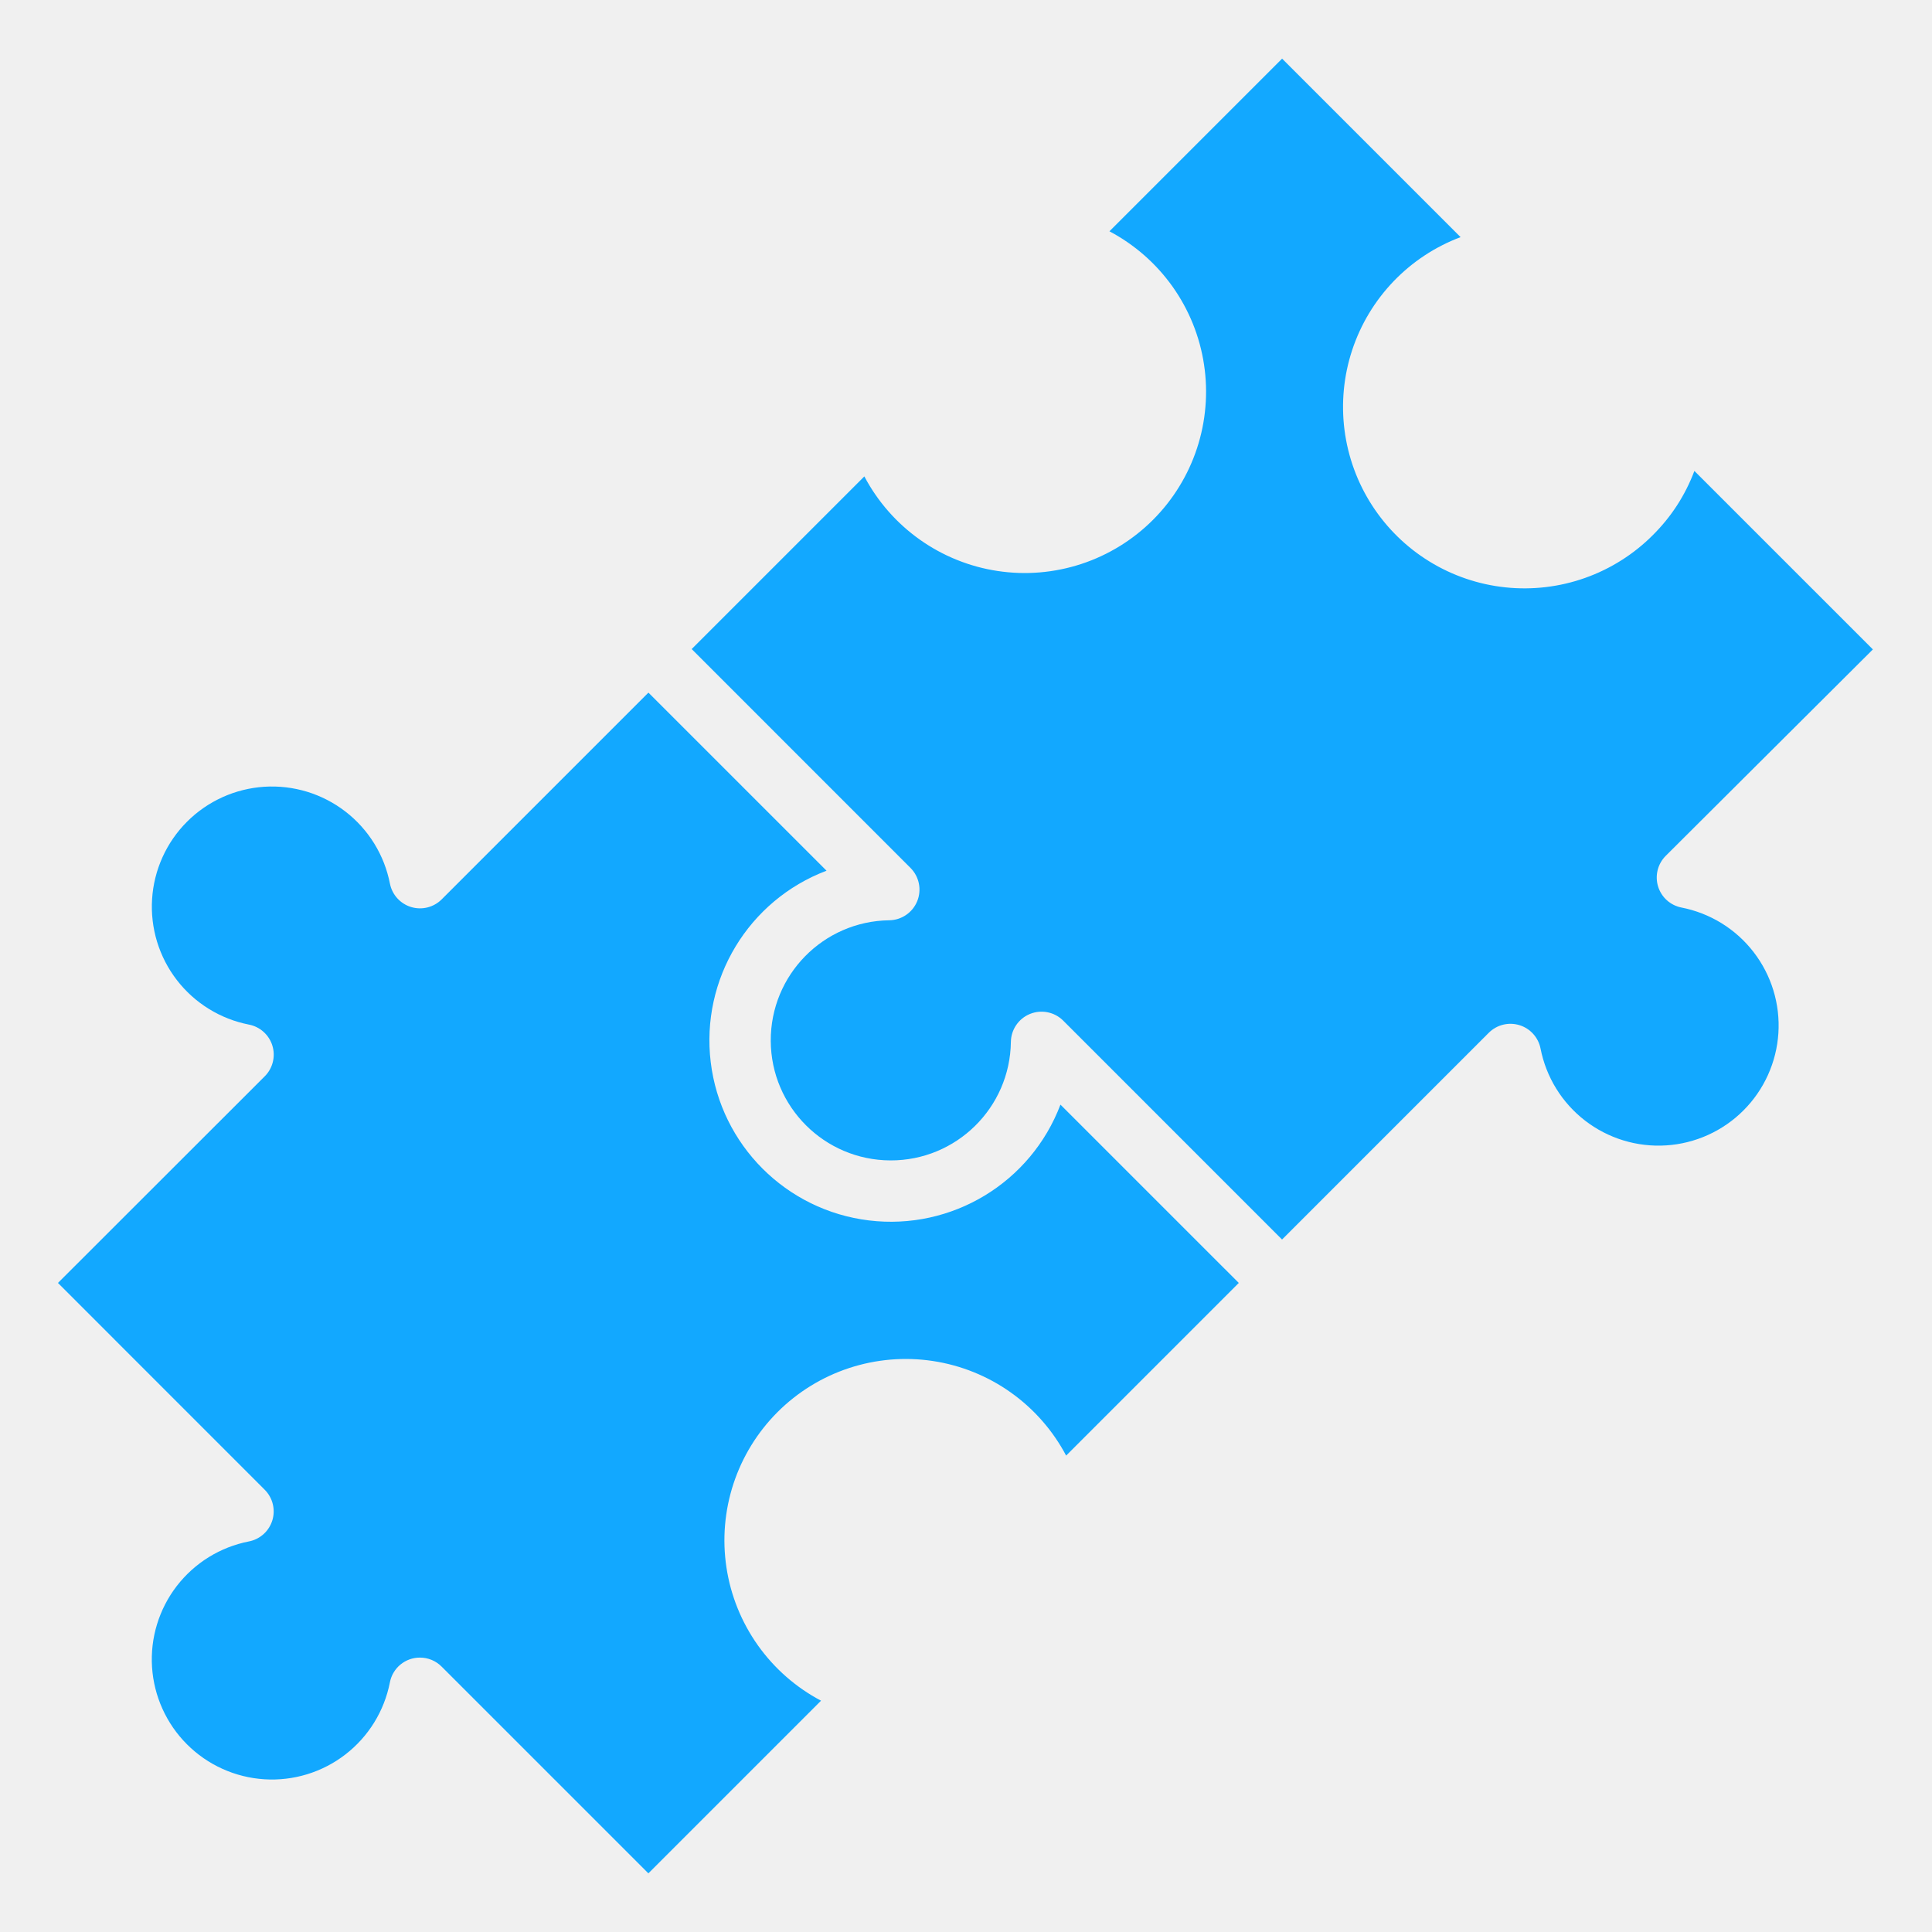
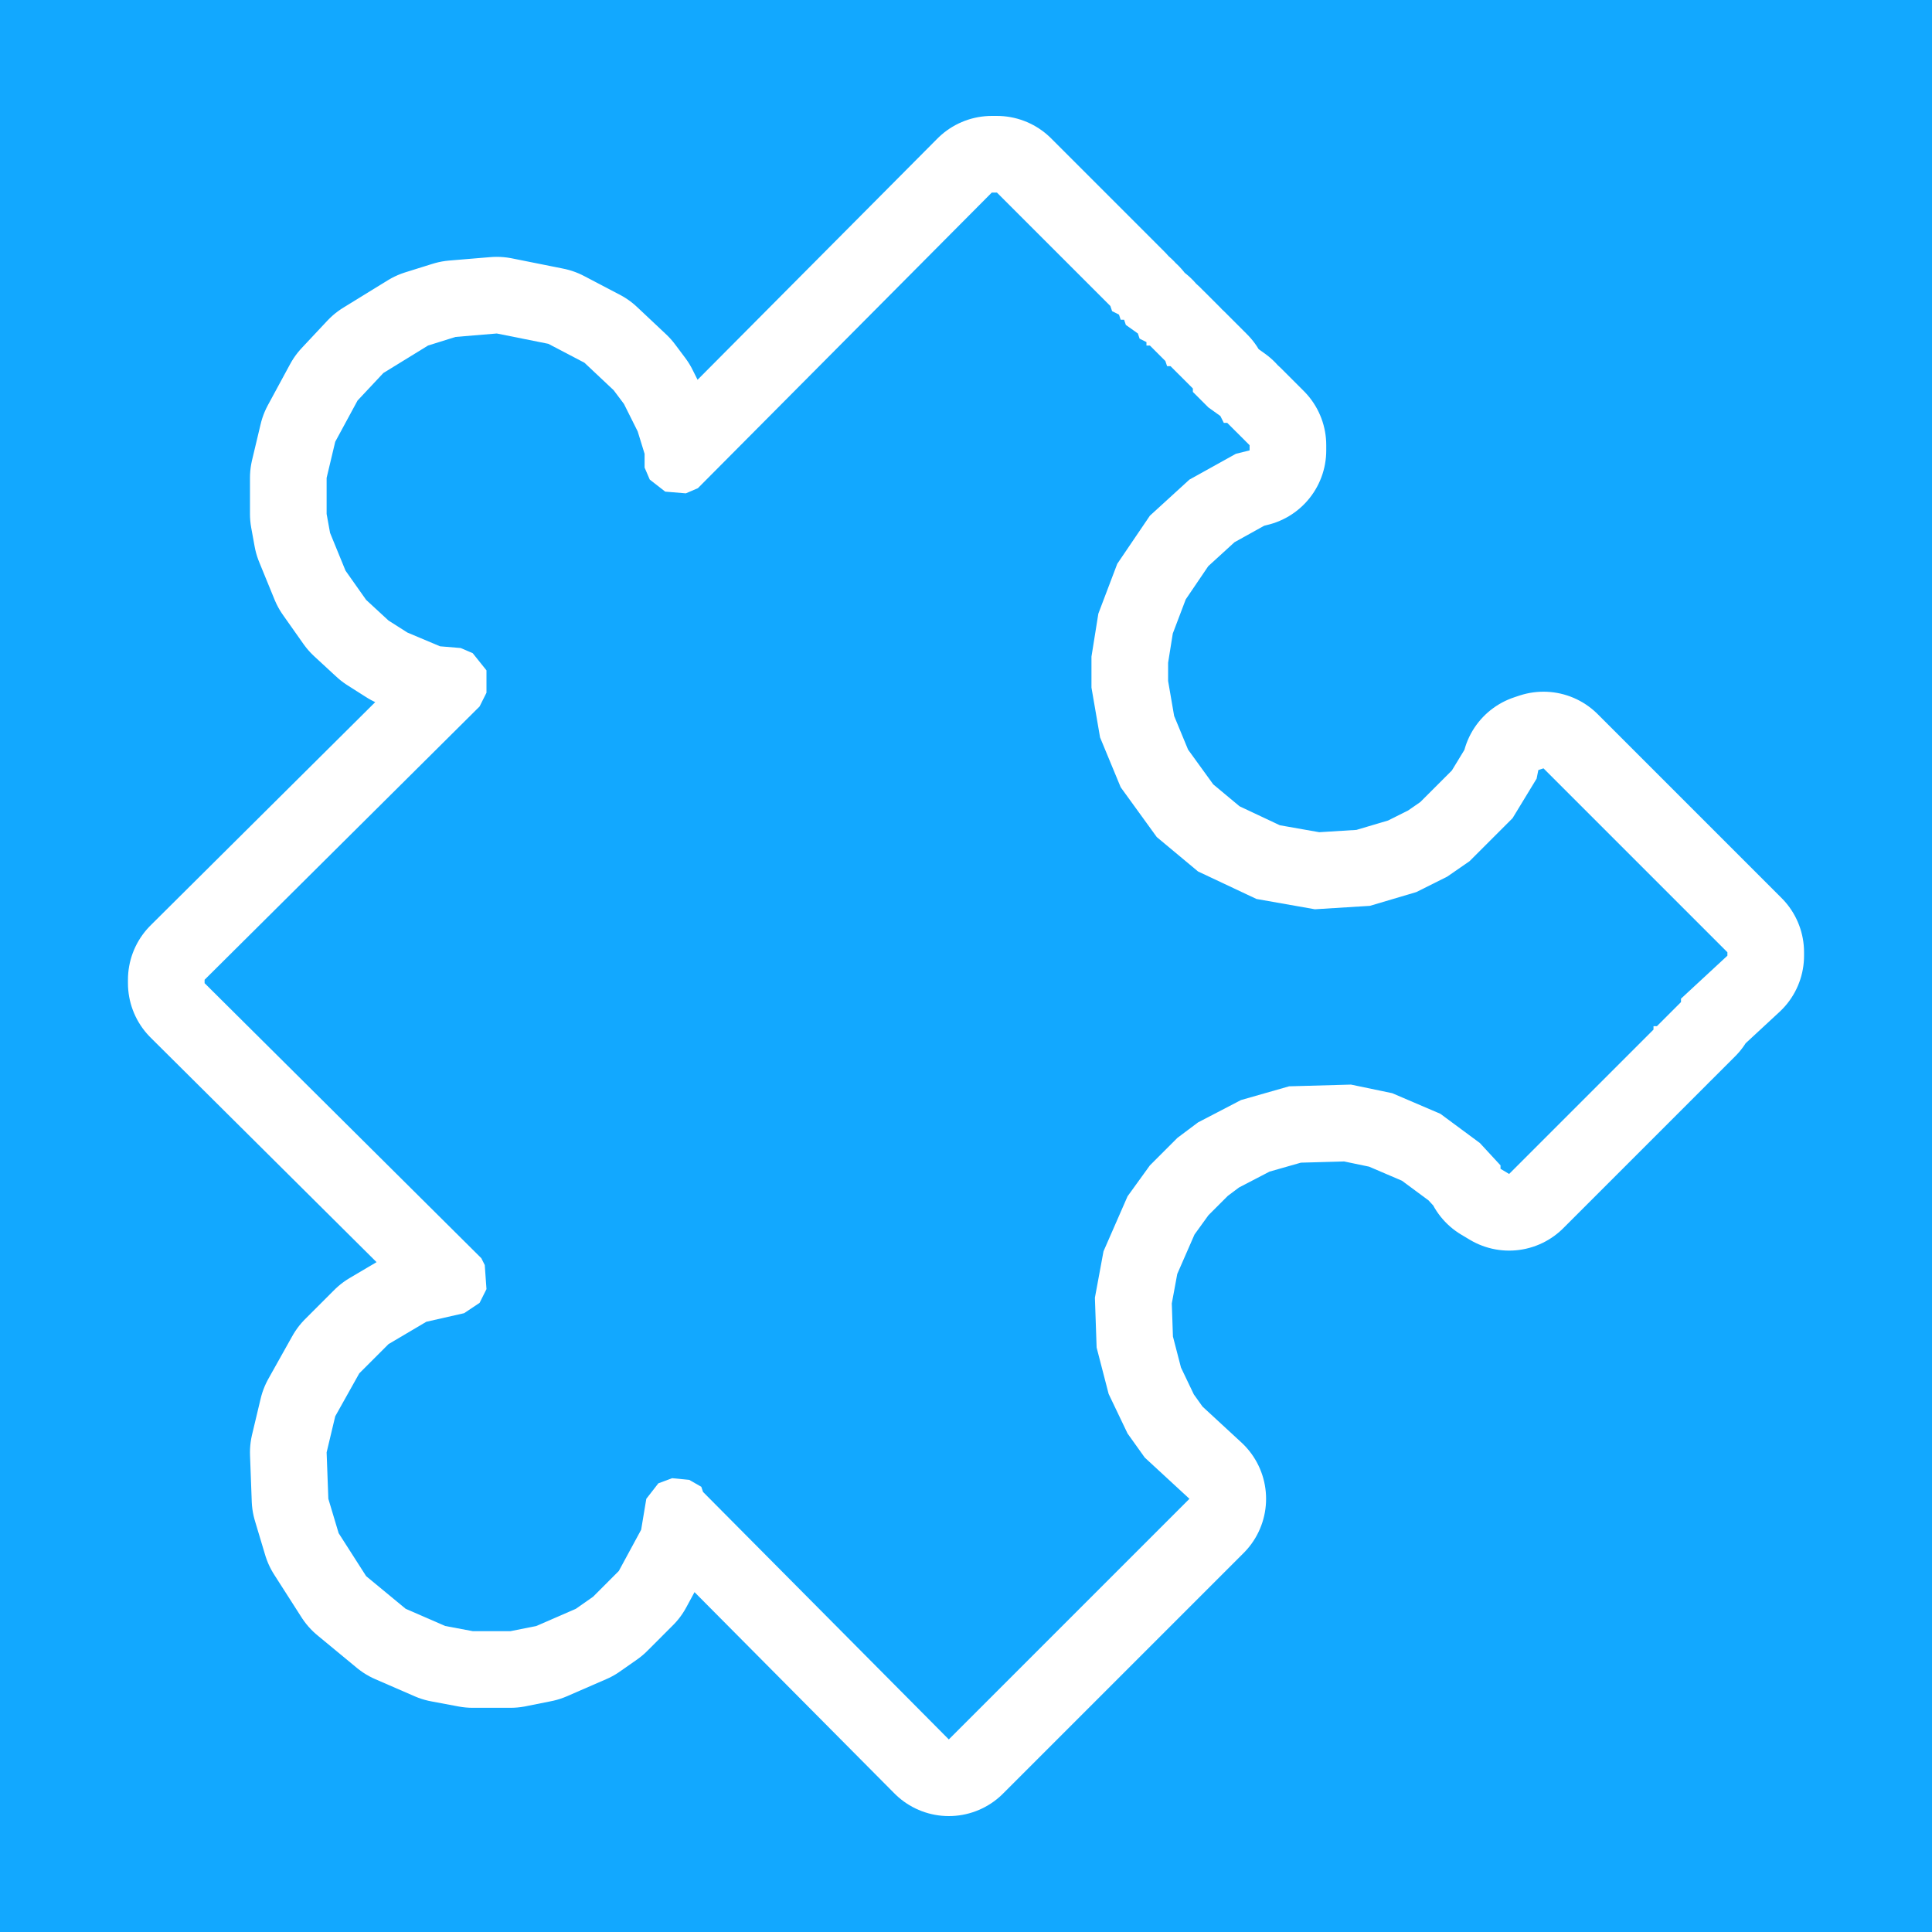
- <svg xmlns="http://www.w3.org/2000/svg" viewBox="0 0 1000 1000" fill="#12A8FF">
-   <path d="M855.551 276.932 C865.096 267.421 872.254 256.367 877.013 243.757 L969.4 336.138 L862.182 442.98 C861.16 443.995 860.297 445.129 859.591 446.375 C858.88 447.627 858.352 448.952 858.003 450.343 C857.654 451.74 857.495 453.157 857.528 454.594 C857.568 456.031 857.792 457.435 858.214 458.813 C858.629 460.184 859.229 461.482 860 462.695 C860.771 463.908 861.688 464.996 862.755 465.958 C863.823 466.92 865.003 467.724 866.289 468.364 C867.574 469.01 868.919 469.465 870.329 469.741 C872.168 470.098 873.981 470.539 875.78 471.06 C877.573 471.587 879.346 472.187 881.087 472.866 C882.827 473.551 884.534 474.31 886.208 475.14 C887.882 475.977 889.511 476.887 891.106 477.869 C892.694 478.851 894.237 479.906 895.733 481.026 C897.229 482.147 898.673 483.333 900.064 484.586 C901.454 485.838 902.779 487.15 904.052 488.527 C905.324 489.899 906.53 491.322 907.67 492.805 C908.811 494.288 909.885 495.818 910.894 497.393 C911.895 498.968 912.825 500.59 913.682 502.251 C914.539 503.912 915.323 505.613 916.028 507.34 C916.734 509.073 917.36 510.833 917.907 512.626 C918.454 514.412 918.915 516.218 919.298 518.051 C919.68 519.883 919.983 521.729 920.201 523.581 C920.412 525.44 920.543 527.306 920.596 529.178 C920.642 531.043 920.609 532.915 920.491 534.78 C920.366 536.646 920.161 538.505 919.878 540.35 C919.588 542.196 919.219 544.028 918.764 545.841 C918.316 547.66 917.782 549.447 917.162 551.213 C916.549 552.98 915.857 554.72 915.086 556.42 C914.314 558.128 913.471 559.789 912.548 561.417 C911.632 563.045 910.636 564.627 909.575 566.169 C908.507 567.705 907.38 569.188 906.181 570.625 C904.981 572.062 903.722 573.44 902.397 574.765 C901.079 576.09 899.694 577.348 898.264 578.548 C896.827 579.741 895.337 580.875 893.802 581.936 C892.259 583.004 890.677 583.993 889.049 584.915 C887.421 585.838 885.76 586.682 884.053 587.453 C882.352 588.225 880.619 588.917 878.852 589.53 C877.086 590.143 875.293 590.677 873.48 591.131 C871.661 591.586 869.835 591.955 867.983 592.245 C866.137 592.529 864.278 592.733 862.413 592.852 C860.547 592.97 858.682 593.01 856.81 592.964 C854.938 592.911 853.079 592.779 851.22 592.562 C849.361 592.344 847.516 592.048 845.683 591.665 C843.857 591.283 842.045 590.815 840.259 590.268 C838.466 589.727 836.706 589.101 834.979 588.396 C833.245 587.691 831.544 586.906 829.884 586.049 C828.222 585.192 826.601 584.263 825.025 583.255 C823.45 582.253 821.921 581.178 820.438 580.038 C818.955 578.898 817.531 577.691 816.16 576.419 C814.789 575.147 813.477 573.815 812.225 572.431 C810.972 571.04 809.786 569.597 808.659 568.101 C807.538 566.604 806.49 565.062 805.501 563.467 C804.519 561.878 803.61 560.243 802.779 558.576 C801.942 556.902 801.184 555.194 800.498 553.447 C799.819 551.707 799.22 549.941 798.699 548.141 C798.172 546.348 797.736 544.536 797.374 542.697 C797.097 541.286 796.636 539.942 795.99 538.663 C795.344 537.377 794.54 536.204 793.577 535.143 C792.615 534.075 791.527 533.159 790.314 532.388 C789.102 531.623 787.81 531.023 786.432 530.608 C785.061 530.193 783.657 529.962 782.22 529.922 C780.79 529.889 779.372 530.041 777.982 530.39 C776.584 530.733 775.266 531.26 774.014 531.966 C772.761 532.671 771.627 533.534 770.612 534.543 L663.586 641.576 L550.329 528.293 A15.875 15.875 0 0 0 523.23 539.307 A62.148 62.148 0 1 1 460.258 476.335 A15.875 15.875 0 0 0 471.272 449.236 L471.272 449.236 L358.015 335.953 L447.383 246.585 C448.233 248.2 449.136 249.788 450.086 251.357 C451.035 252.919 452.023 254.455 453.065 255.965 C454.1 257.468 455.181 258.944 456.301 260.388 C457.428 261.831 458.595 263.242 459.801 264.613 C461.008 265.99 462.247 267.329 463.532 268.634 C464.818 269.932 466.142 271.198 467.5 272.424 C468.858 273.65 470.249 274.836 471.679 275.977 C473.103 277.123 474.567 278.224 476.056 279.279 C477.546 280.34 479.068 281.355 480.618 282.324 C482.173 283.293 483.748 284.216 485.35 285.093 C486.959 285.969 488.587 286.8 490.241 287.584 C491.896 288.362 493.57 289.1 495.264 289.779 C496.964 290.465 498.678 291.098 500.412 291.684 C502.146 292.271 503.892 292.798 505.659 293.286 C507.425 293.767 509.198 294.196 510.991 294.571 C512.778 294.947 514.577 295.277 516.39 295.547 C518.196 295.817 520.009 296.041 521.834 296.206 C523.654 296.371 525.48 296.49 527.305 296.549 C529.138 296.608 530.964 296.615 532.796 296.569 C534.622 296.516 536.448 296.417 538.267 296.265 C540.093 296.114 541.912 295.903 543.718 295.646 C545.531 295.382 547.331 295.072 549.123 294.703 C550.916 294.341 552.696 293.925 554.462 293.457 C556.236 292.983 557.989 292.462 559.723 291.895 C561.463 291.322 563.183 290.702 564.884 290.03 C566.584 289.357 568.265 288.632 569.92 287.861 C571.581 287.09 573.216 286.273 574.824 285.409 C576.439 284.539 578.021 283.629 579.583 282.674 C581.139 281.711 582.668 280.709 584.164 279.661 C585.667 278.613 587.13 277.519 588.567 276.385 C590.004 275.252 591.402 274.078 592.773 272.865 C594.137 271.646 595.468 270.394 596.76 269.102 C598.052 267.81 599.311 266.478 600.524 265.107 C601.744 263.743 602.917 262.345 604.051 260.908 C605.184 259.471 606.272 258.002 607.32 256.505 C608.368 255.002 609.377 253.48 610.332 251.917 C611.288 250.362 612.204 248.78 613.068 247.165 C613.938 245.557 614.755 243.922 615.527 242.261 C616.291 240.6 617.016 238.919 617.689 237.218 C618.361 235.518 618.981 233.797 619.554 232.064 C620.128 230.324 620.648 228.57 621.116 226.804 C621.584 225.037 622 223.257 622.369 221.465 C622.731 219.672 623.048 217.872 623.305 216.06 C623.562 214.247 623.773 212.434 623.924 210.608 C624.082 208.789 624.181 206.963 624.227 205.131 C624.274 203.305 624.267 201.472 624.208 199.647 C624.148 197.821 624.036 195.995 623.865 194.169 C623.7 192.35 623.483 190.537 623.206 188.724 C622.936 186.918 622.612 185.119 622.23 183.326 C621.854 181.54 621.426 179.76 620.945 178 C620.464 176.233 619.93 174.48 619.343 172.753 C618.763 171.019 618.13 169.299 617.445 167.605 C616.759 165.911 616.028 164.237 615.243 162.582 C614.459 160.928 613.635 159.3 612.751 157.691 C611.875 156.09 610.952 154.508 609.983 152.959 C609.014 151.41 607.999 149.887 606.944 148.391 C605.883 146.901 604.782 145.444 603.635 144.014 C602.495 142.59 601.309 141.193 600.083 139.835 C598.857 138.477 597.598 137.159 596.293 135.873 C594.994 134.588 593.649 133.342 592.278 132.136 C590.901 130.93 589.49 129.763 588.046 128.643 C586.603 127.522 585.133 126.441 583.624 125.4 C582.114 124.365 580.585 123.369 579.016 122.42 C577.454 121.478 575.859 120.575 574.244 119.718 L663.612 30.356 L755.992 122.737 C754.358 123.35 752.743 124.009 751.148 124.714 C749.552 125.419 747.977 126.171 746.421 126.962 C744.866 127.753 743.33 128.59 741.821 129.466 C740.311 130.343 738.828 131.266 737.371 132.228 C735.914 133.184 734.484 134.186 733.08 135.227 C731.683 136.269 730.312 137.35 728.967 138.464 C727.629 139.584 726.317 140.738 725.038 141.924 C723.76 143.118 722.52 144.344 721.308 145.602 C720.101 146.862 718.928 148.154 717.794 149.478 C716.654 150.803 715.553 152.155 714.492 153.545 C713.431 154.93 712.409 156.347 711.427 157.79 C710.445 159.234 709.502 160.697 708.606 162.193 C707.703 163.69 706.846 165.212 706.028 166.755 C705.218 168.297 704.44 169.866 703.715 171.448 C702.983 173.036 702.304 174.645 701.665 176.266 C701.025 177.894 700.432 179.536 699.885 181.19 C699.338 182.851 698.837 184.519 698.382 186.206 C697.927 187.894 697.519 189.588 697.163 191.295 C696.8 193.009 696.49 194.723 696.227 196.45 C695.963 198.177 695.746 199.904 695.581 201.644 C695.416 203.384 695.297 205.124 695.225 206.864 C695.159 208.611 695.133 210.358 695.166 212.105 C695.192 213.851 695.264 215.591 695.39 217.332 C695.515 219.072 695.686 220.812 695.91 222.546 C696.135 224.273 696.398 226 696.721 227.713 C697.038 229.434 697.4 231.141 697.815 232.835 C698.231 234.529 698.685 236.216 699.193 237.884 C699.701 239.558 700.254 241.213 700.854 242.847 C701.454 244.489 702.093 246.11 702.785 247.719 C703.477 249.32 704.209 250.902 704.987 252.465 C705.765 254.027 706.582 255.569 707.452 257.085 C708.316 258.601 709.219 260.098 710.168 261.561 C711.111 263.031 712.099 264.468 713.128 265.878 C714.156 267.289 715.217 268.673 716.324 270.024 C717.425 271.376 718.572 272.701 719.745 273.986 C720.925 275.278 722.138 276.53 723.384 277.75 C724.636 278.969 725.915 280.156 727.227 281.309 C728.545 282.456 729.89 283.57 731.261 284.644 C732.639 285.719 734.043 286.754 735.479 287.749 C736.91 288.744 738.373 289.7 739.863 290.616 C741.346 291.526 742.855 292.403 744.391 293.233 C745.927 294.064 747.489 294.848 749.065 295.593 C750.647 296.338 752.248 297.037 753.863 297.689 C755.485 298.342 757.12 298.955 758.774 299.515 C760.422 300.075 762.09 300.596 763.77 301.064 C765.451 301.532 767.145 301.961 768.852 302.336 C770.553 302.705 772.267 303.035 773.994 303.318 C775.714 303.595 777.448 303.826 779.181 304.01 C780.922 304.195 782.662 304.333 784.402 304.419 C786.149 304.505 787.889 304.544 789.635 304.531 C791.382 304.518 793.129 304.459 794.869 304.353 C796.609 304.241 798.35 304.089 800.083 303.885 C801.817 303.674 803.544 303.424 805.264 303.121 C806.985 302.824 808.692 302.475 810.392 302.079 C812.093 301.677 813.78 301.235 815.455 300.748 C817.129 300.253 818.79 299.719 820.438 299.133 C822.086 298.553 823.714 297.92 825.322 297.248 C826.931 296.575 828.519 295.857 830.094 295.092 C831.663 294.327 833.212 293.523 834.735 292.673 C836.258 291.823 837.76 290.933 839.237 289.997 C840.713 289.067 842.163 288.092 843.581 287.077 C845.005 286.068 846.395 285.014 847.76 283.919 C849.118 282.832 850.449 281.705 851.754 280.538 C853.053 279.371 854.318 278.172 855.551 276.932 Z" />
-   <path d="M641.194 664.047 L551.826 753.415 C550.976 751.794 550.073 750.205 549.123 748.636 C548.174 747.074 547.186 745.538 546.144 744.035 C545.109 742.526 544.028 741.049 542.908 739.606 C541.78 738.162 540.614 736.758 539.408 735.381 C538.201 734.003 536.962 732.665 535.677 731.366 C534.391 730.061 533.066 728.796 531.708 727.57 C530.351 726.344 528.96 725.164 527.529 724.017 C526.106 722.876 524.649 721.776 523.153 720.715 C521.663 719.653 520.14 718.645 518.591 717.669 C517.036 716.7 515.46 715.777 513.859 714.901 C512.25 714.024 510.622 713.193 508.968 712.416 C507.313 711.631 505.639 710.9 503.945 710.214 C502.244 709.529 500.531 708.896 498.797 708.309 C497.063 707.729 495.317 707.195 493.55 706.714 C491.784 706.233 490.01 705.798 488.217 705.422 C486.431 705.046 484.632 704.723 482.819 704.447 C481.013 704.176 479.2 703.952 477.375 703.787 C475.555 703.623 473.729 703.51 471.904 703.451 C470.071 703.392 468.245 703.385 466.413 703.431 C464.587 703.478 462.761 703.577 460.942 703.728 C459.116 703.886 457.297 704.091 455.49 704.354 C453.678 704.611 451.878 704.921 450.086 705.29 C448.293 705.653 446.513 706.075 444.746 706.543 C442.973 707.011 441.226 707.531 439.486 708.105 C437.746 708.672 436.026 709.298 434.325 709.97 C432.625 710.643 430.944 711.361 429.289 712.132 C427.628 712.904 425.993 713.721 424.385 714.584 C422.77 715.454 421.188 716.364 419.626 717.326 C418.07 718.282 416.541 719.284 415.045 720.332 C413.542 721.38 412.079 722.474 410.642 723.608 C409.205 724.742 407.807 725.915 406.436 727.128 C405.072 728.347 403.74 729.6 402.448 730.892 C401.156 732.19 399.897 733.515 398.685 734.886 C397.465 736.251 396.292 737.655 395.158 739.092 C394.024 740.522 392.937 741.992 391.889 743.488 C390.841 744.991 389.832 746.52 388.876 748.076 C387.921 749.632 387.004 751.22 386.141 752.828 C385.271 754.443 384.454 756.078 383.682 757.733 C382.918 759.394 382.193 761.074 381.52 762.775 C380.848 764.476 380.228 766.196 379.655 767.936 C379.081 769.67 378.561 771.423 378.093 773.19 C377.625 774.956 377.209 776.743 376.84 778.529 C376.478 780.322 376.161 782.128 375.904 783.934 C375.647 785.747 375.436 787.566 375.285 789.385 C375.127 791.211 375.028 793.037 374.981 794.863 C374.935 796.695 374.942 798.521 375.001 800.347 C375.061 802.179 375.173 803.999 375.344 805.824 C375.509 807.644 375.726 809.463 376.003 811.269 C376.273 813.075 376.596 814.875 376.979 816.668 C377.354 818.454 377.783 820.234 378.264 822 C378.745 823.76 379.279 825.513 379.866 827.247 C380.446 828.981 381.079 830.694 381.764 832.388 C382.45 834.089 383.181 835.763 383.966 837.418 C384.75 839.066 385.574 840.7 386.457 842.302 C387.334 843.91 388.257 845.486 389.226 847.035 C390.195 848.59 391.21 850.106 392.264 851.603 C393.326 853.092 394.426 854.556 395.573 855.98 C396.714 857.41 397.9 858.801 399.126 860.159 C400.352 861.516 401.611 862.841 402.916 864.12 C404.215 865.405 405.56 866.651 406.931 867.857 C408.308 869.064 409.719 870.23 411.162 871.351 C412.606 872.478 414.076 873.559 415.585 874.594 C417.095 875.629 418.624 876.624 420.193 877.573 C421.755 878.523 423.35 879.419 424.965 880.276 L335.597 969.644 L228.57 862.617 C227.087 861.128 225.373 859.981 223.435 859.176 C221.497 858.372 219.474 857.97 217.378 857.97 C216.462 857.963 215.552 858.036 214.655 858.194 C213.752 858.346 212.869 858.577 212.012 858.886 C211.149 859.189 210.318 859.572 209.527 860.02 C208.73 860.475 207.978 860.989 207.273 861.569 C206.568 862.149 205.922 862.788 205.322 863.481 C204.729 864.179 204.201 864.918 203.733 865.702 C203.265 866.486 202.87 867.31 202.547 868.161 C202.224 869.018 201.98 869.894 201.809 870.791 C201.446 872.63 201.004 874.442 200.484 876.242 C199.963 878.035 199.363 879.801 198.678 881.548 C197.999 883.288 197.241 884.995 196.403 886.67 C195.566 888.344 194.663 889.972 193.674 891.567 C192.692 893.156 191.644 894.698 190.517 896.194 C189.397 897.691 188.21 899.134 186.958 900.525 C185.705 901.909 184.394 903.241 183.023 904.513 C181.652 905.785 180.221 906.991 178.745 908.132 C177.262 909.272 175.732 910.346 174.157 911.348 C172.575 912.357 170.96 913.286 169.299 914.143 C167.631 915 165.937 915.784 164.204 916.49 C162.47 917.195 160.71 917.821 158.924 918.368 C157.138 918.909 155.325 919.377 153.493 919.759 C151.667 920.141 149.821 920.445 147.962 920.656 C146.103 920.873 144.245 921.005 142.373 921.058 C140.501 921.104 138.635 921.071 136.77 920.946 C134.904 920.827 133.046 920.623 131.2 920.339 C129.348 920.049 127.522 919.68 125.703 919.225 C123.89 918.777 122.097 918.243 120.331 917.624 C118.564 917.01 116.83 916.318 115.13 915.547 C113.422 914.776 111.755 913.932 110.127 913.01 C108.505 912.087 106.917 911.098 105.381 910.037 C103.845 908.969 102.355 907.842 100.918 906.642 C99.481 905.442 98.104 904.183 96.785 902.859 C95.461 901.54 94.202 900.156 93.002 898.726 C91.802 897.289 90.675 895.799 89.607 894.263 C88.546 892.721 87.551 891.139 86.635 889.511 C85.712 887.883 84.868 886.221 84.097 884.514 C83.326 882.814 82.633 881.073 82.014 879.307 C81.401 877.54 80.867 875.754 80.419 873.941 C79.964 872.122 79.595 870.29 79.305 868.444 C79.021 866.598 78.817 864.74 78.692 862.874 C78.573 861.009 78.54 859.137 78.586 857.271 C78.632 855.399 78.771 853.534 78.982 851.682 C79.199 849.823 79.502 847.977 79.885 846.145 C80.267 844.319 80.728 842.506 81.276 840.72 C81.823 838.927 82.449 837.167 83.154 835.44 C83.859 833.707 84.637 832.006 85.501 830.345 C86.358 828.684 87.287 827.062 88.289 825.487 C89.297 823.912 90.365 822.382 91.512 820.899 C92.653 819.416 93.859 817.992 95.131 816.621 C96.403 815.25 97.728 813.939 99.119 812.686 C100.51 811.434 101.953 810.247 103.45 809.12 C104.946 808 106.488 806.945 108.077 805.963 C109.672 804.981 111.3 804.071 112.974 803.241 C114.649 802.403 116.356 801.645 118.096 800.96 C119.836 800.281 121.609 799.681 123.402 799.16 C125.202 798.633 127.014 798.198 128.853 797.836 C130.264 797.565 131.609 797.104 132.894 796.458 C134.179 795.818 135.359 795.014 136.427 794.052 C137.495 793.09 138.411 792.002 139.182 790.789 C139.953 789.576 140.553 788.278 140.969 786.907 C141.39 785.529 141.615 784.125 141.654 782.688 C141.687 781.251 141.529 779.834 141.179 778.437 C140.83 777.046 140.303 775.721 139.591 774.475 C138.886 773.223 138.022 772.089 137 771.074 L30 664.047 L137.027 557.099 C138.048 556.084 138.912 554.95 139.617 553.698 C140.329 552.452 140.857 551.127 141.206 549.73 C141.555 548.339 141.713 546.922 141.68 545.485 C141.641 544.048 141.417 542.644 140.995 541.266 C140.58 539.889 139.98 538.597 139.209 537.384 C138.437 536.171 137.521 535.083 136.453 534.121 C135.386 533.159 134.212 532.355 132.92 531.709 C131.635 531.069 130.29 530.608 128.88 530.338 C127.041 529.975 125.228 529.533 123.428 529.013 C121.636 528.492 119.869 527.892 118.122 527.207 C116.382 526.528 114.675 525.77 113.001 524.933 C111.326 524.095 109.698 523.192 108.103 522.204 C106.515 521.221 104.972 520.173 103.476 519.046 C101.98 517.926 100.536 516.739 99.145 515.487 C97.761 514.234 96.43 512.923 95.157 511.552 C93.885 510.181 92.679 508.75 91.539 507.274 C90.398 505.791 89.324 504.261 88.315 502.686 C87.313 501.104 86.384 499.489 85.527 497.828 C84.67 496.16 83.886 494.466 83.181 492.733 C82.475 490.999 81.849 489.239 81.302 487.453 C80.755 485.667 80.293 483.854 79.911 482.022 C79.529 480.196 79.226 478.35 79.015 476.491 C78.797 474.632 78.665 472.774 78.613 470.902 C78.567 469.03 78.599 467.164 78.725 465.299 C78.843 463.433 79.048 461.575 79.331 459.729 C79.621 457.877 79.99 456.044 80.445 454.232 C80.893 452.419 81.427 450.626 82.047 448.86 C82.66 447.093 83.352 445.359 84.123 443.659 C84.894 441.952 85.738 440.284 86.661 438.656 C87.577 437.034 88.572 435.446 89.634 433.91 C90.701 432.374 91.829 430.884 93.028 429.447 C94.228 428.01 95.487 426.633 96.812 425.315 C98.13 423.99 99.514 422.731 100.945 421.531 C102.382 420.331 103.871 419.204 105.407 418.136 C106.95 417.075 108.532 416.08 110.16 415.164 C111.788 414.241 113.449 413.397 115.156 412.626 C116.857 411.855 118.59 411.163 120.357 410.543 C122.123 409.93 123.916 409.396 125.729 408.948 C127.548 408.493 129.374 408.124 131.226 407.834 C133.072 407.544 134.931 407.346 136.796 407.221 C138.661 407.102 140.534 407.069 142.399 407.115 C144.271 407.161 146.13 407.3 147.989 407.511 C149.847 407.728 151.693 408.031 153.525 408.414 C155.351 408.796 157.164 409.258 158.95 409.805 C160.743 410.352 162.503 410.978 164.23 411.683 C165.964 412.389 167.664 413.166 169.325 414.03 C170.987 414.887 172.608 415.816 174.183 416.818 C175.759 417.827 177.288 418.894 178.771 420.041 C180.254 421.182 181.678 422.388 183.049 423.66 C184.42 424.932 185.732 426.257 186.984 427.648 C188.237 429.039 189.423 430.482 190.55 431.979 C191.671 433.475 192.719 435.017 193.708 436.606 C194.69 438.201 195.599 439.829 196.43 441.503 C197.267 443.178 198.025 444.885 198.71 446.625 C199.389 448.365 199.989 450.138 200.51 451.931 C201.037 453.731 201.472 455.543 201.835 457.382 C202.112 458.786 202.573 460.131 203.219 461.416 C203.865 462.702 204.669 463.875 205.632 464.936 C206.594 466.004 207.682 466.92 208.894 467.685 C210.107 468.456 211.399 469.049 212.777 469.471 C214.148 469.887 215.552 470.117 216.989 470.15 C218.419 470.19 219.836 470.032 221.227 469.689 C222.625 469.339 223.943 468.812 225.195 468.107 C226.448 467.402 227.581 466.545 228.596 465.53 L335.623 358.503 L427.809 450.675 A93.898 93.898 0 1 0 548.89 571.756 Z" />
+ <svg xmlns="http://www.w3.org/2000/svg" viewBox="0 0 1000 1000">
+   <rect width="1000" height="1000" fill="#12a8ff" />
+   <g transform="translate(58.303 57.858) scale(0.881613)">
+     <path d="M516.15 47.43 L343.59 220.99 L336.53 224.02 L324.42 223.01 L315.34 215.94 L312.31 208.88 L312.31 200.81 L308.27 187.69 L300.2 171.54 L294.15 163.47 L276.99 147.33 L255.8 136.23 L225.53 130.17 L201.31 132.19 L185.17 137.24 L158.93 153.38 L143.79 169.53 L130.68 193.74 L125.63 214.93 L125.63 236.13 L127.65 247.23 L136.73 269.42 L148.84 286.58 L161.96 298.69 L173.06 305.75 L192.23 313.82 L204.34 314.83 L211.4 317.86 L219.48 327.95 L219.48 341.07 L215.44 349.14 L53.99 509.59 L53.99 511.6 L216.45 673.06 L218.47 677.09 L219.48 691.22 L215.44 699.29 L206.36 705.35 L184.16 710.39 L161.96 723.51 L144.8 740.67 L130.68 765.89 L125.63 787.08 L126.64 814.33 L132.69 834.51 L148.84 859.74 L172.05 878.91 L195.26 889 L211.4 892.03 L233.6 892.03 L248.74 889 L271.95 878.91 L282.04 871.85 L297.17 856.71 L310.29 832.49 L313.32 814.33 L320.38 805.25 L328.46 802.22 L338.55 803.23 L345.61 807.27 L346.62 810.29 L490.92 955.6 L632.19 814.33 L605.95 790.11 L595.86 775.98 L584.76 752.77 L577.7 725.53 L576.69 696.27 L581.74 669.02 L595.86 636.73 L608.98 618.57 L625.13 602.42 L637.24 593.34 L662.46 580.22 L690.72 572.15 L727.04 571.14 L751.26 576.19 L779.52 588.29 L802.72 605.45 L814.83 618.57 L814.83 620.59 L819.88 623.61 L904.64 538.85 L904.64 536.83 L906.66 536.83 L920.79 522.7 L920.79 520.69 L948.03 495.46 L948.03 493.44 L840.06 385.47 L837.03 386.48 L836.02 391.52 L821.9 414.73 L796.67 439.96 L783.55 449.04 L765.39 458.12 L738.14 466.2 L705.85 468.21 L671.54 462.16 L637.24 446.01 L613.02 425.83 L591.83 396.57 L579.72 367.31 L574.67 338.04 L574.67 319.88 L578.71 294.65 L589.81 265.39 L608.98 237.13 L632.19 215.94 L659.43 200.81 L667.51 198.79 L667.51 195.76 L654.39 182.64 L652.37 182.64 L650.35 178.61 L643.29 173.56 L634.21 164.48 L634.21 162.46 L621.09 149.34 L619.07 149.34 L618.06 146.32 L608.98 137.24 L606.96 137.24 L606.96 135.22 L602.93 133.2 L601.92 130.17 L594.85 125.13 L593.84 122.1 L591.83 122.1 L590.82 119.07 L586.78 117.05 L585.77 114.03 L519.17 47.43 L517.15 47.43 Z" fill="#12a8ff" stroke="#FFFFFF" stroke-width="90" stroke-linejoin="round" stroke-linecap="round" paint-order="stroke" />
+   </g>
</svg>
